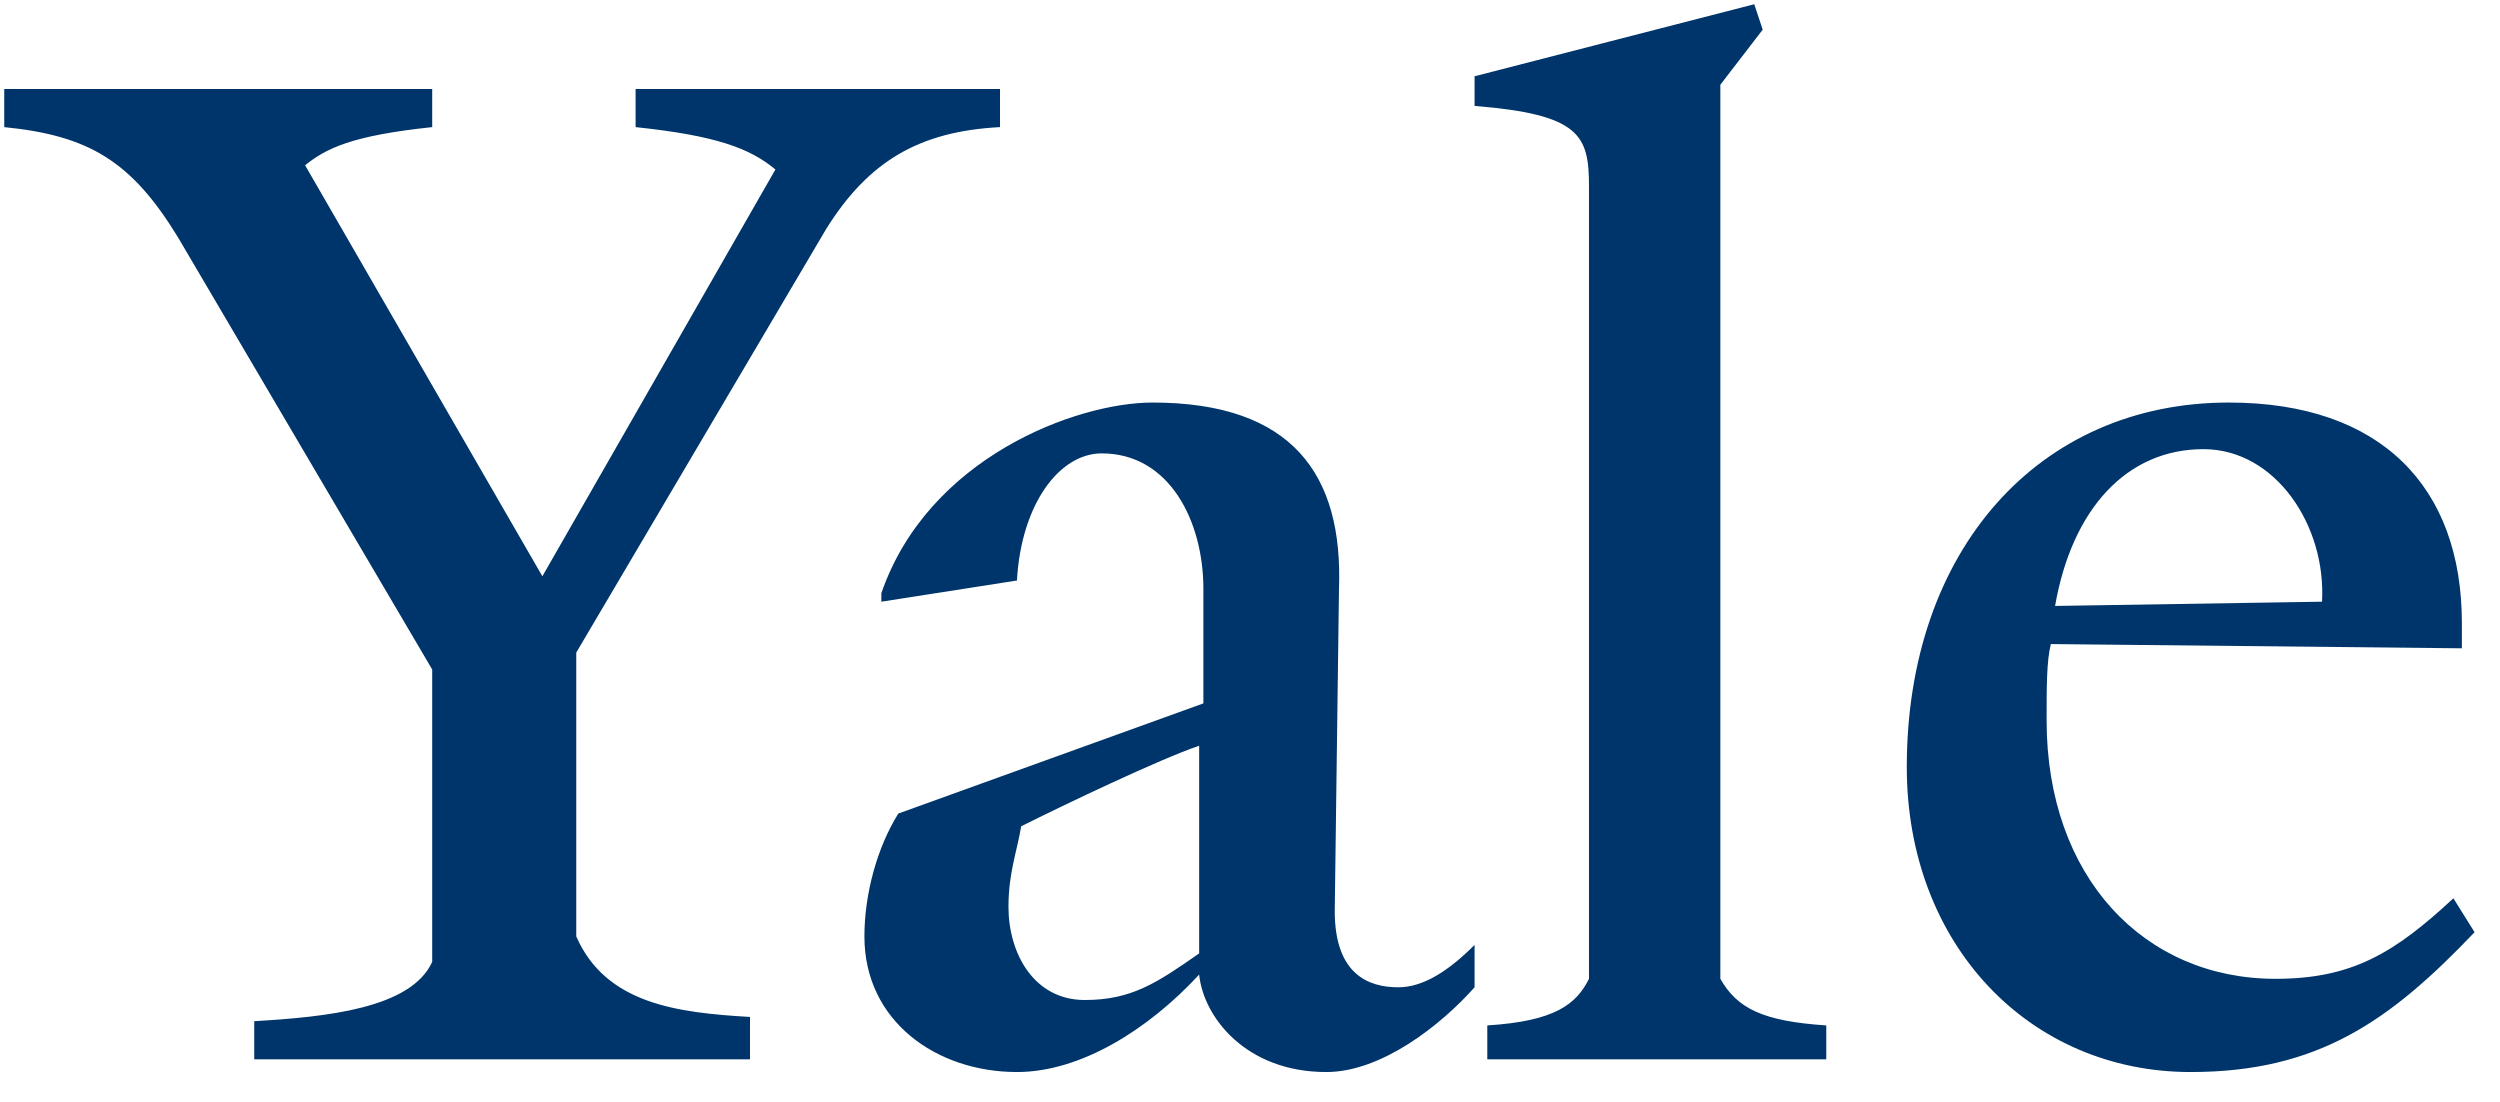
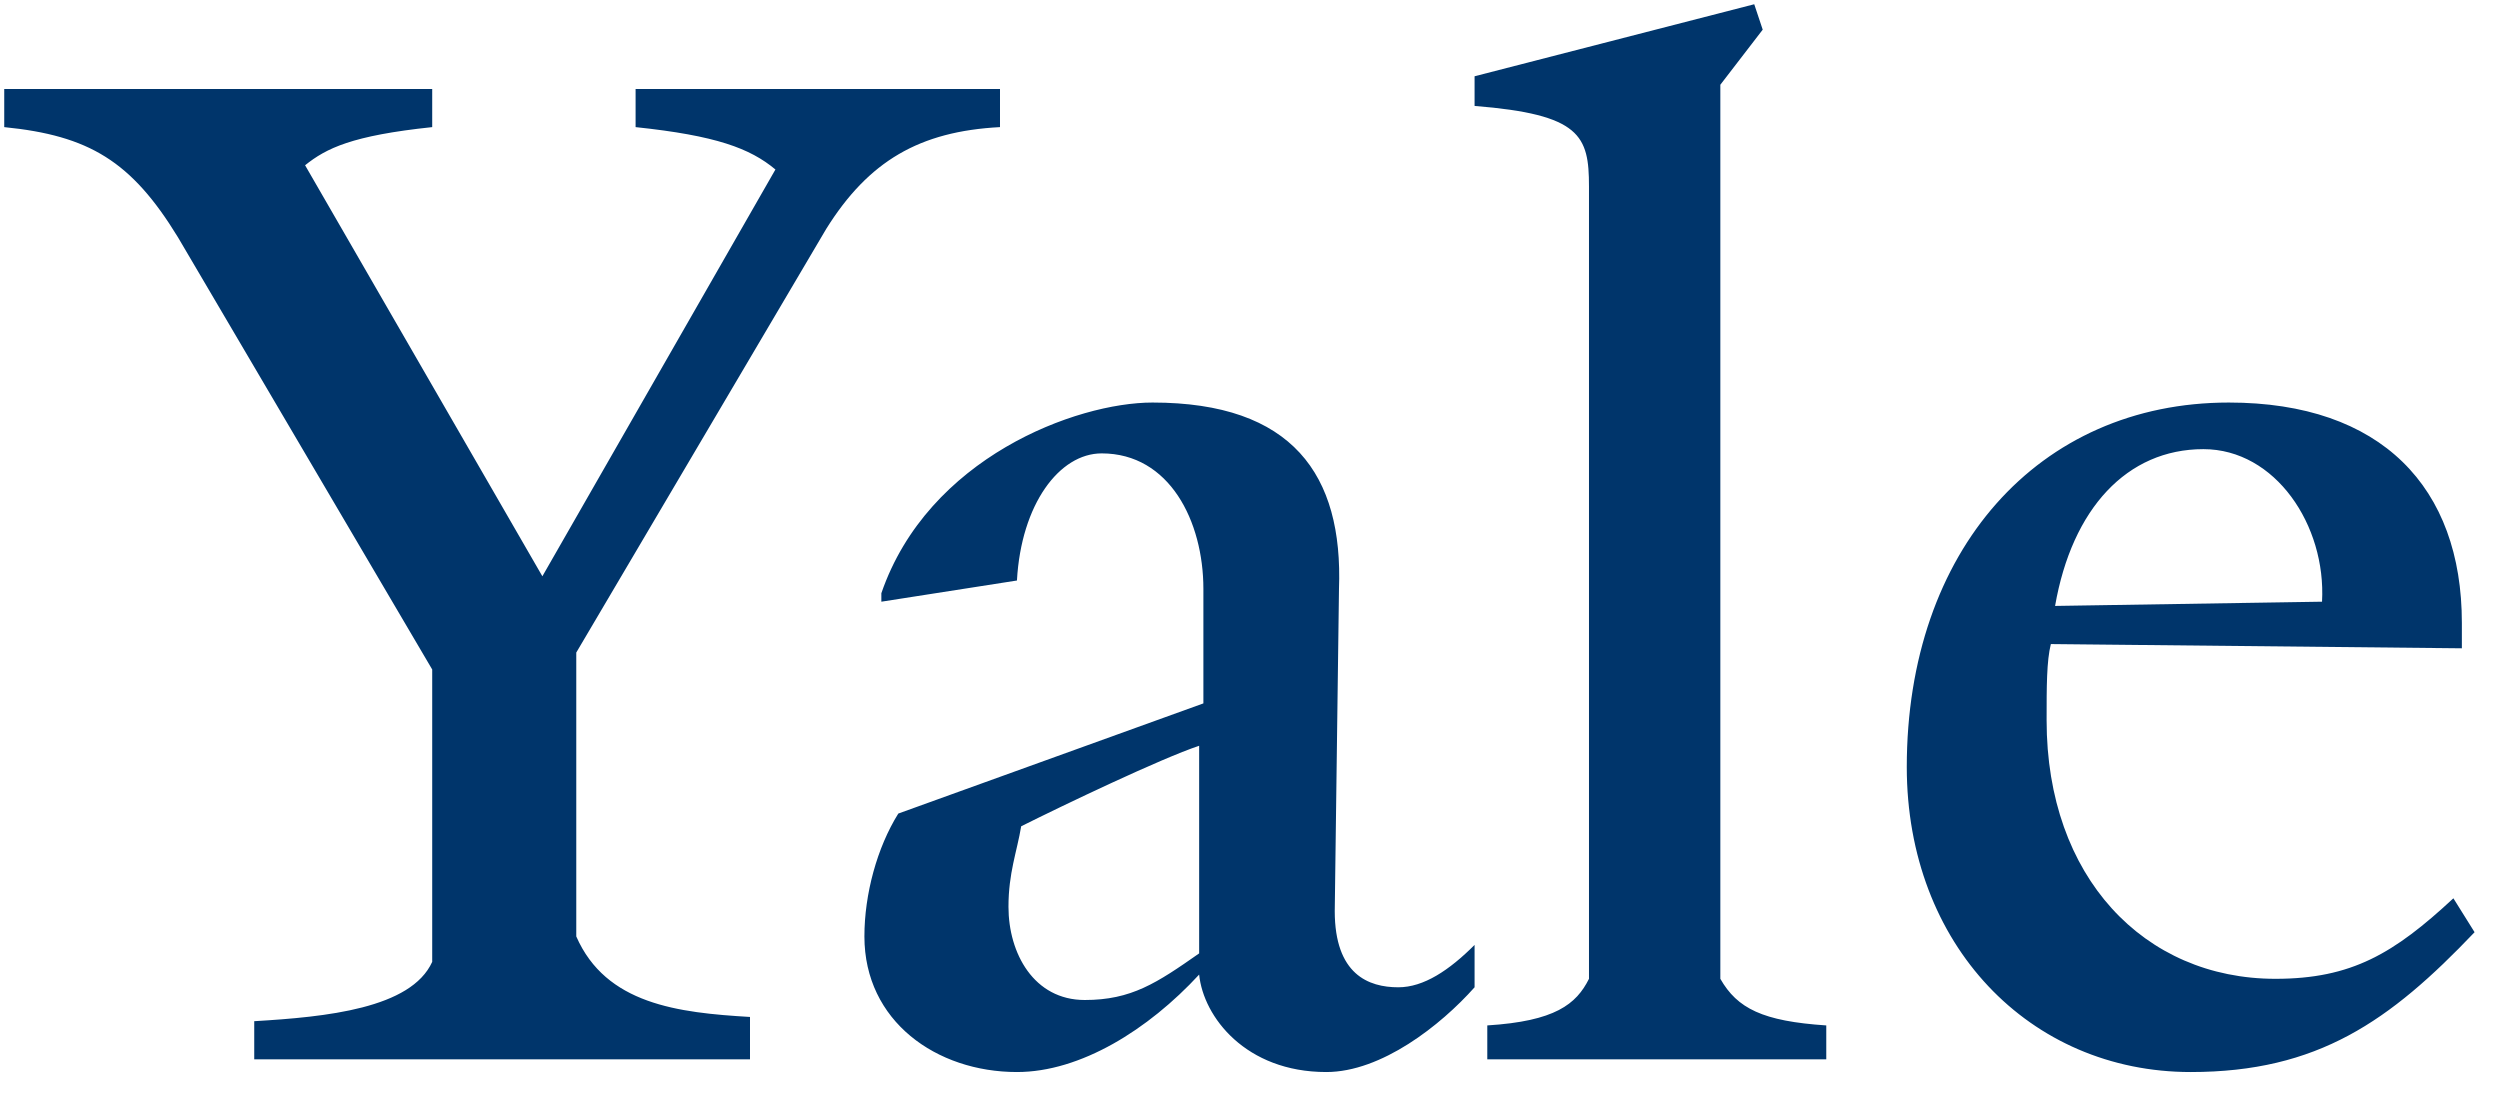
- <svg xmlns="http://www.w3.org/2000/svg" width="59px" height="26px" viewBox="0 0 59 26" version="1.1">
-   <g id="Page-1" stroke="none" stroke-width="1" fill="none" fill-rule="evenodd">
-     <g id="yale-logo-sprite" fill="#00356B" fill-rule="nonzero">
-       <g id="yale-logo-link">
-         <g id="yale-logo">
-           <path d="M19.5,5.4 L13.6,15.4 L13.6,22.1 C14.3,23.7 16,23.9 17.7,24 L17.7,25 L6,25 L6,24.1 C7.7,24 9.7,23.8 10.2,22.7 L10.2,15.8 L4.2,5.6 C3.1,3.8 2.1,3.2 0.1,3 L0.1,2.1 L10.2,2.1 L10.2,3 C8.3,3.2 7.7,3.5 7.2,3.9 L12.8,13.6 L18.3,4 C17.7,3.5 16.9,3.2 15,3 L15,2.1 L23.6,2.1 L23.6,3 C21.7,3.1 20.5,3.8 19.5,5.4 Z M31.3,25.3 C29.4,25.3 28.4,24 28.3,23 C27.1,24.3 25.5,25.3 24,25.3 C22.1,25.3 20.4,24.1 20.4,22.1 C20.4,21.1 20.7,20 21.2,19.2 L28.4,16.6 L28.4,13.9 C28.4,12.3 27.6,10.7 26,10.7 C25,10.7 24.1,11.9 24,13.7 L20.8,14.2 L20.8,14 C21.9,10.8 25.4,9.5 27.2,9.5 C30.5,9.5 31.7,11.2 31.6,13.9 L31.5,21.5 C31.5,23 32.3,23.3 33,23.3 C33.6,23.3 34.2,22.9 34.8,22.3 L34.8,23.3 C34,24.2 32.6,25.3 31.3,25.3 Z M24.1,19.5 C24,20.1 23.8,20.6 23.8,21.4 C23.8,22.5 24.4,23.6 25.6,23.6 C26.7,23.6 27.3,23.2 28.3,22.5 L28.3,17.6 C27.4,17.9 25.1,19 24.1,19.5 Z M35.1,25 L35.1,24.2 C36.7,24.1 37.2,23.7 37.5,23.1 L37.5,4.4 C37.5,3.2 37.3,2.7 34.8,2.5 L34.8,1.8 L41.4,0.1 L41.6,0.7 L40.6,2 L40.6,23.1 C41,23.8 41.6,24.1 43.1,24.2 L43.1,25 L35.1,25 Z M51.7,25.3 C47.9,25.3 45,22.3 45,18.1 C45,13 48.1,9.5 52.6,9.5 C56.2,9.5 58.1,11.5 58.1,14.7 L58.1,15.3 L48.4,15.2 C48.3,15.6 48.3,16.2 48.3,17 C48.3,20.7 50.6,23.1 53.7,23.1 C55.5,23.1 56.5,22.5 57.9,21.2 L58.4,22 C56.4,24.1 54.7,25.3 51.7,25.3 Z M52,10.6 C50.2,10.6 48.9,12 48.5,14.3 L54.8,14.2 C54.9,12.4 53.7,10.6 52,10.6 Z" id="Shape" />
-         </g>
-       </g>
-     </g>
-   </g>
+ <svg xmlns="http://www.w3.org/2000/svg" width="450" height="199">
+   <path d="M148.729 41.186l-45 76.272v51.101c5.339 12.204 18.305 13.73 31.271 14.492v7.627H45.763v-6.864c12.966-.763 28.22-2.289 32.034-10.678v-52.628L32.034 42.712C23.644 28.983 16.017 24.407.763 22.882v-6.865h77.034v6.864c-14.492 1.526-19.068 3.814-22.882 6.865l42.712 73.983 41.95-73.22c-4.577-3.814-10.679-6.102-25.17-7.628v-6.864H180v6.864c-14.492.763-23.644 6.102-31.271 18.305zm90 151.78c-14.492 0-22.119-9.915-22.882-17.542-9.152 9.915-21.355 17.542-32.796 17.542-14.492 0-27.458-9.152-27.458-24.407 0-7.627 2.288-16.017 6.102-22.118l54.915-19.83v-20.594c0-12.203-6.102-24.407-18.305-24.407-7.627 0-14.491 9.153-15.254 22.882l-24.407 3.813v-1.525c8.39-24.407 35.085-34.322 48.814-34.322 25.17 0 34.322 12.966 33.559 33.559l-.763 57.966c0 11.44 6.102 13.729 11.44 13.729 4.577 0 9.153-3.051 13.73-7.627v7.627c-6.102 6.864-16.78 15.254-26.695 15.254zm-54.915-44.237c-.763 4.576-2.289 8.39-2.289 14.491 0 8.39 4.577 16.78 13.73 16.78 8.39 0 12.965-3.05 20.592-8.39v-37.373c-6.864 2.288-24.406 10.678-32.033 14.492zm83.898 41.949v-6.102c12.203-.762 16.017-3.813 18.305-8.39V33.56c0-9.152-1.525-12.966-20.593-14.491v-5.34L315.763.764l1.525 4.576-7.627 9.915v160.932c3.05 5.34 7.627 7.628 19.068 8.39v6.102h-61.017zm126.61 2.288c-28.983 0-51.102-22.881-51.102-54.915 0-38.898 23.644-65.593 57.966-65.593 27.458 0 41.95 15.254 41.95 39.66v4.577l-73.983-.763c-.763 3.051-.763 7.627-.763 13.729 0 28.22 17.542 46.525 41.186 46.525 13.73 0 21.356-4.576 32.034-14.491l3.814 6.102c-15.255 16.017-28.22 25.17-51.102 25.17zm2.288-112.119c-13.729 0-23.644 10.678-26.695 28.22l48.051-.762c.763-13.729-8.39-27.458-21.356-27.458z" fill="#00356B" fill-rule="nonzero" />
</svg>
